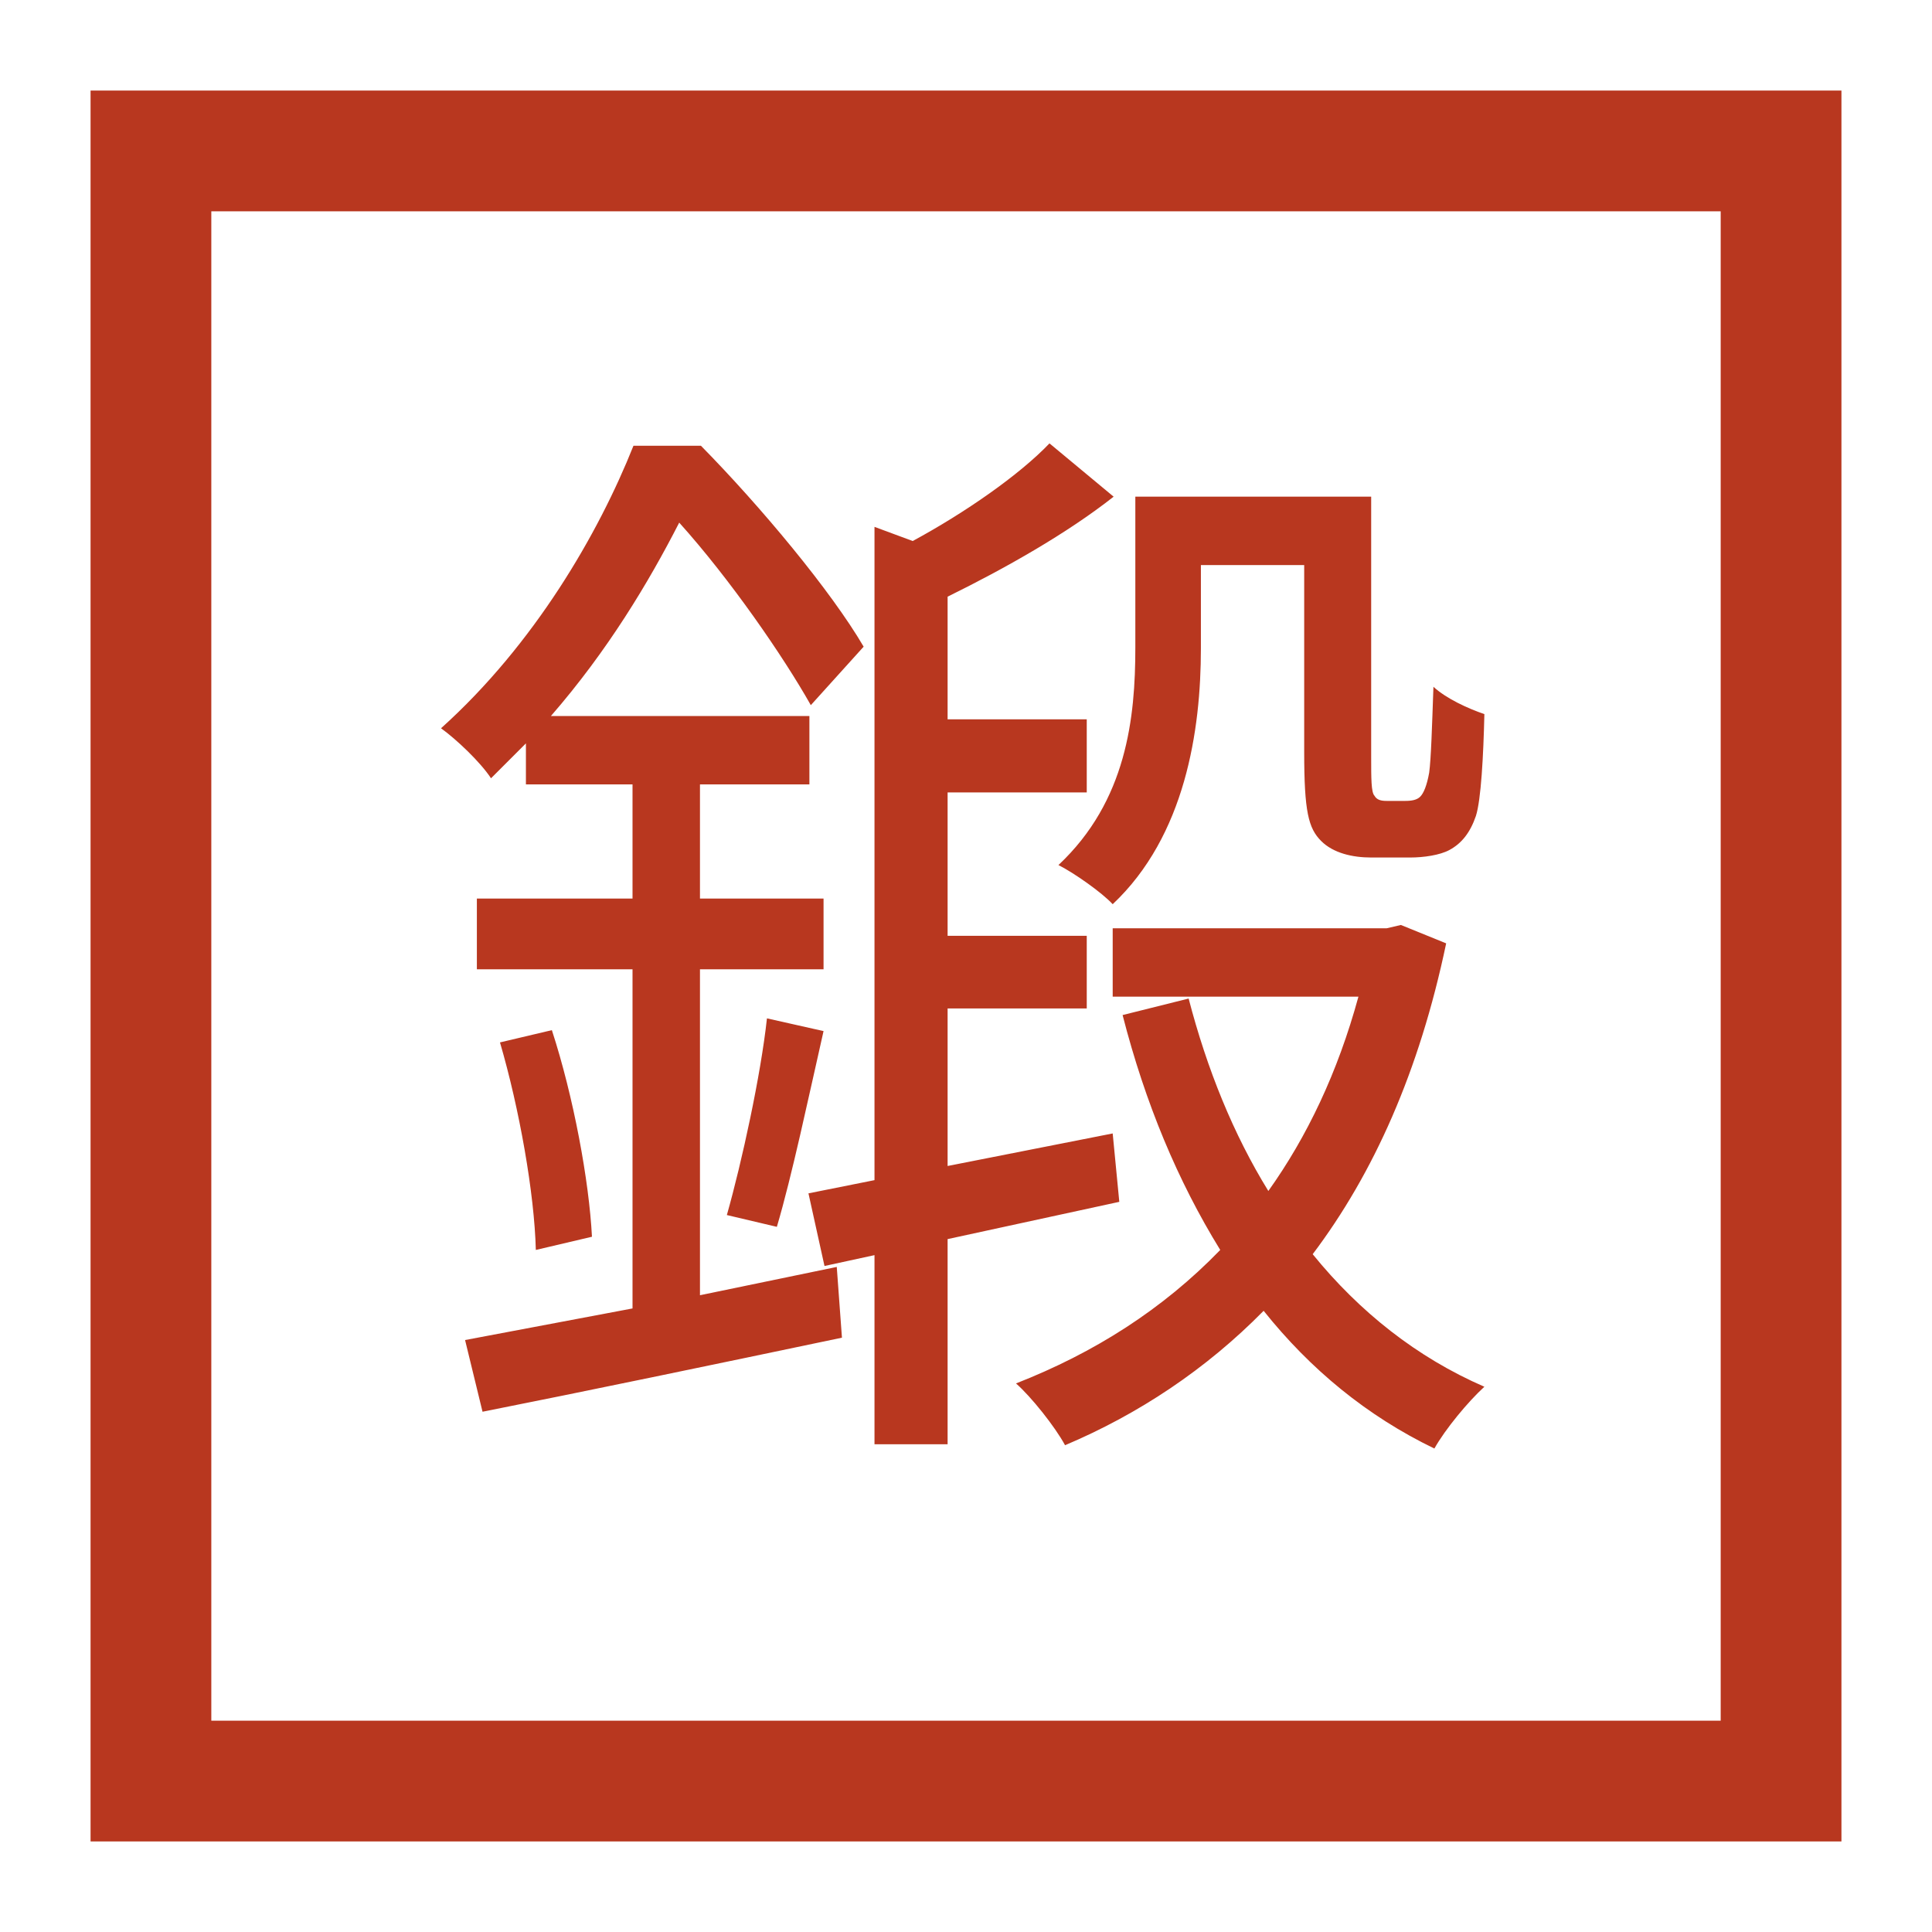
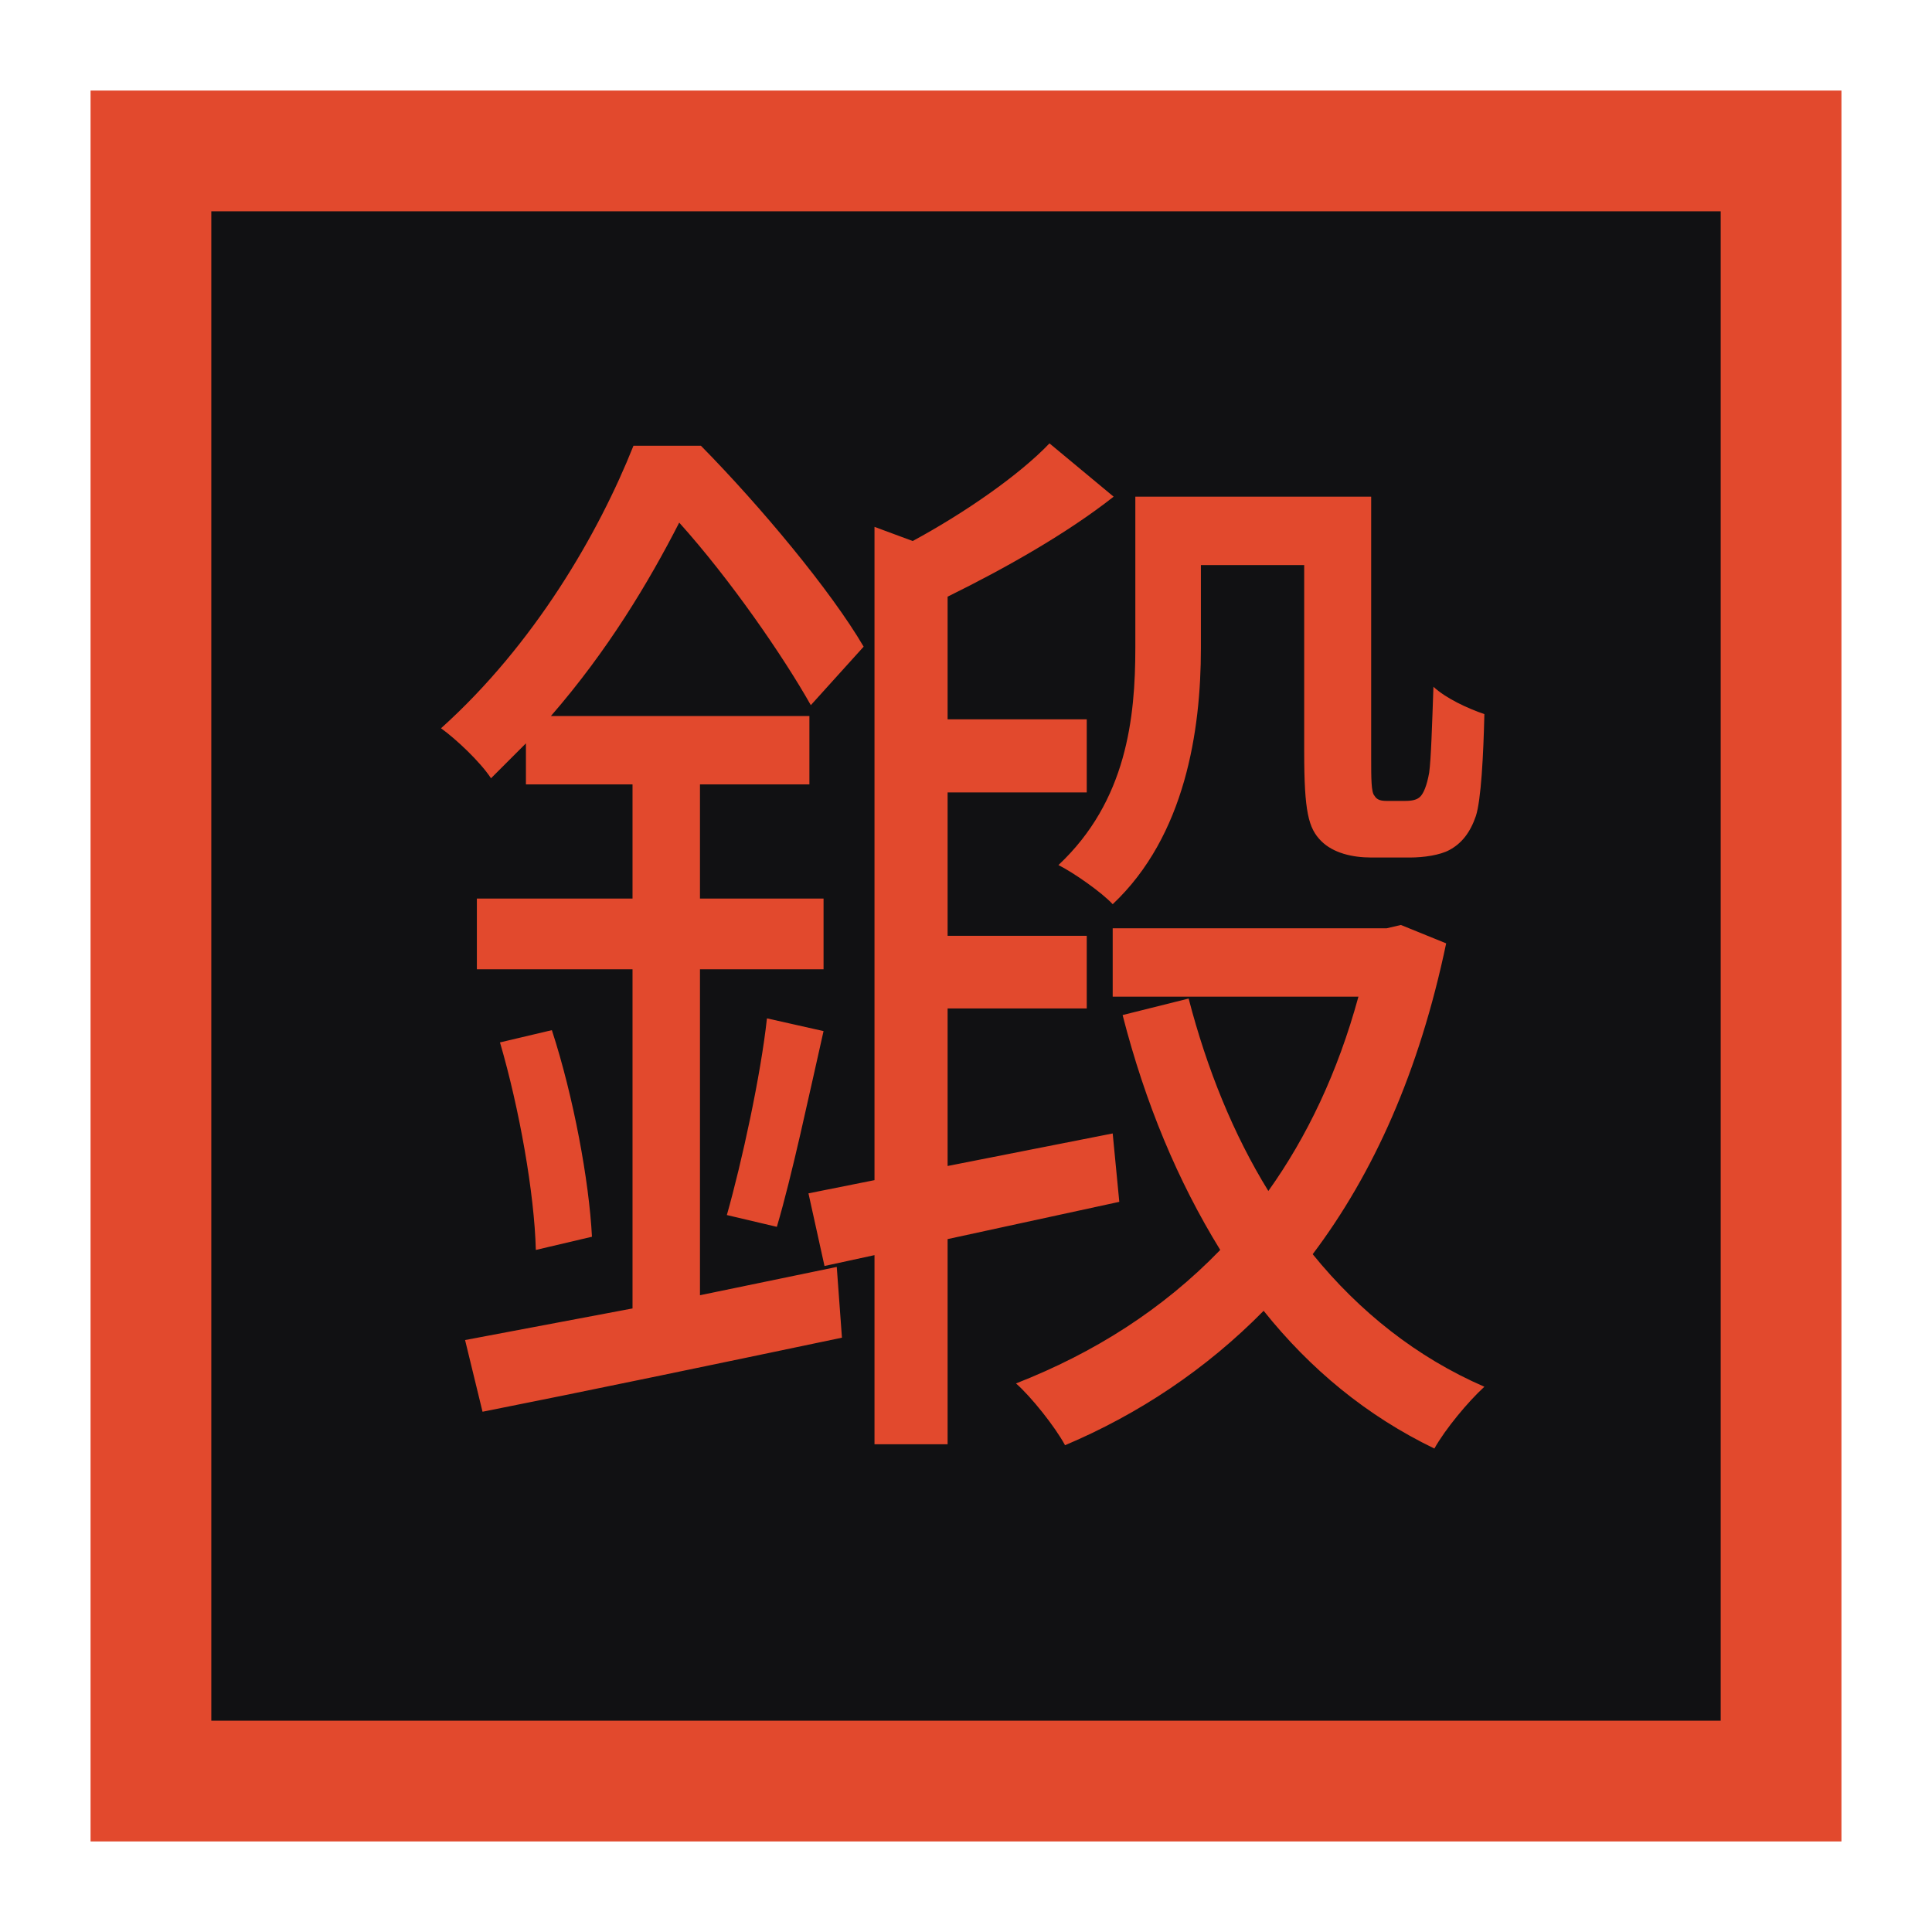
<svg xmlns="http://www.w3.org/2000/svg" viewBox="0 0 64 64" width="64" height="64">
-   <style>
-     .frame { fill: none; stroke: #b8371f; }
-     .char { fill: #b8371f; stroke: none; }
-     @media (prefers-color-scheme: dark) {
-       .frame { stroke: #ef7c64; }
-       .char { fill: #ef7c64; }
-     }
-   </style>
-   <rect class="frame" x="5" y="5" width="54" height="54" stroke-width="4" />
-   <text class="char" x="32" y="45" font-size="36" font-family="'Hiragino Mincho ProN','Yu Mincho','Noto Serif JP',serif" text-anchor="middle">鍛</text>
+   <rect x="5" y="5" width="54" height="54" fill="#111113" stroke="#e2492d" stroke-width="4" />
+   <text x="32" y="45" font-size="36" fill="#e2492d" font-family="'Hiragino Mincho ProN','Yu Mincho','Noto Serif JP',serif" text-anchor="middle">鍛</text>
</svg>
